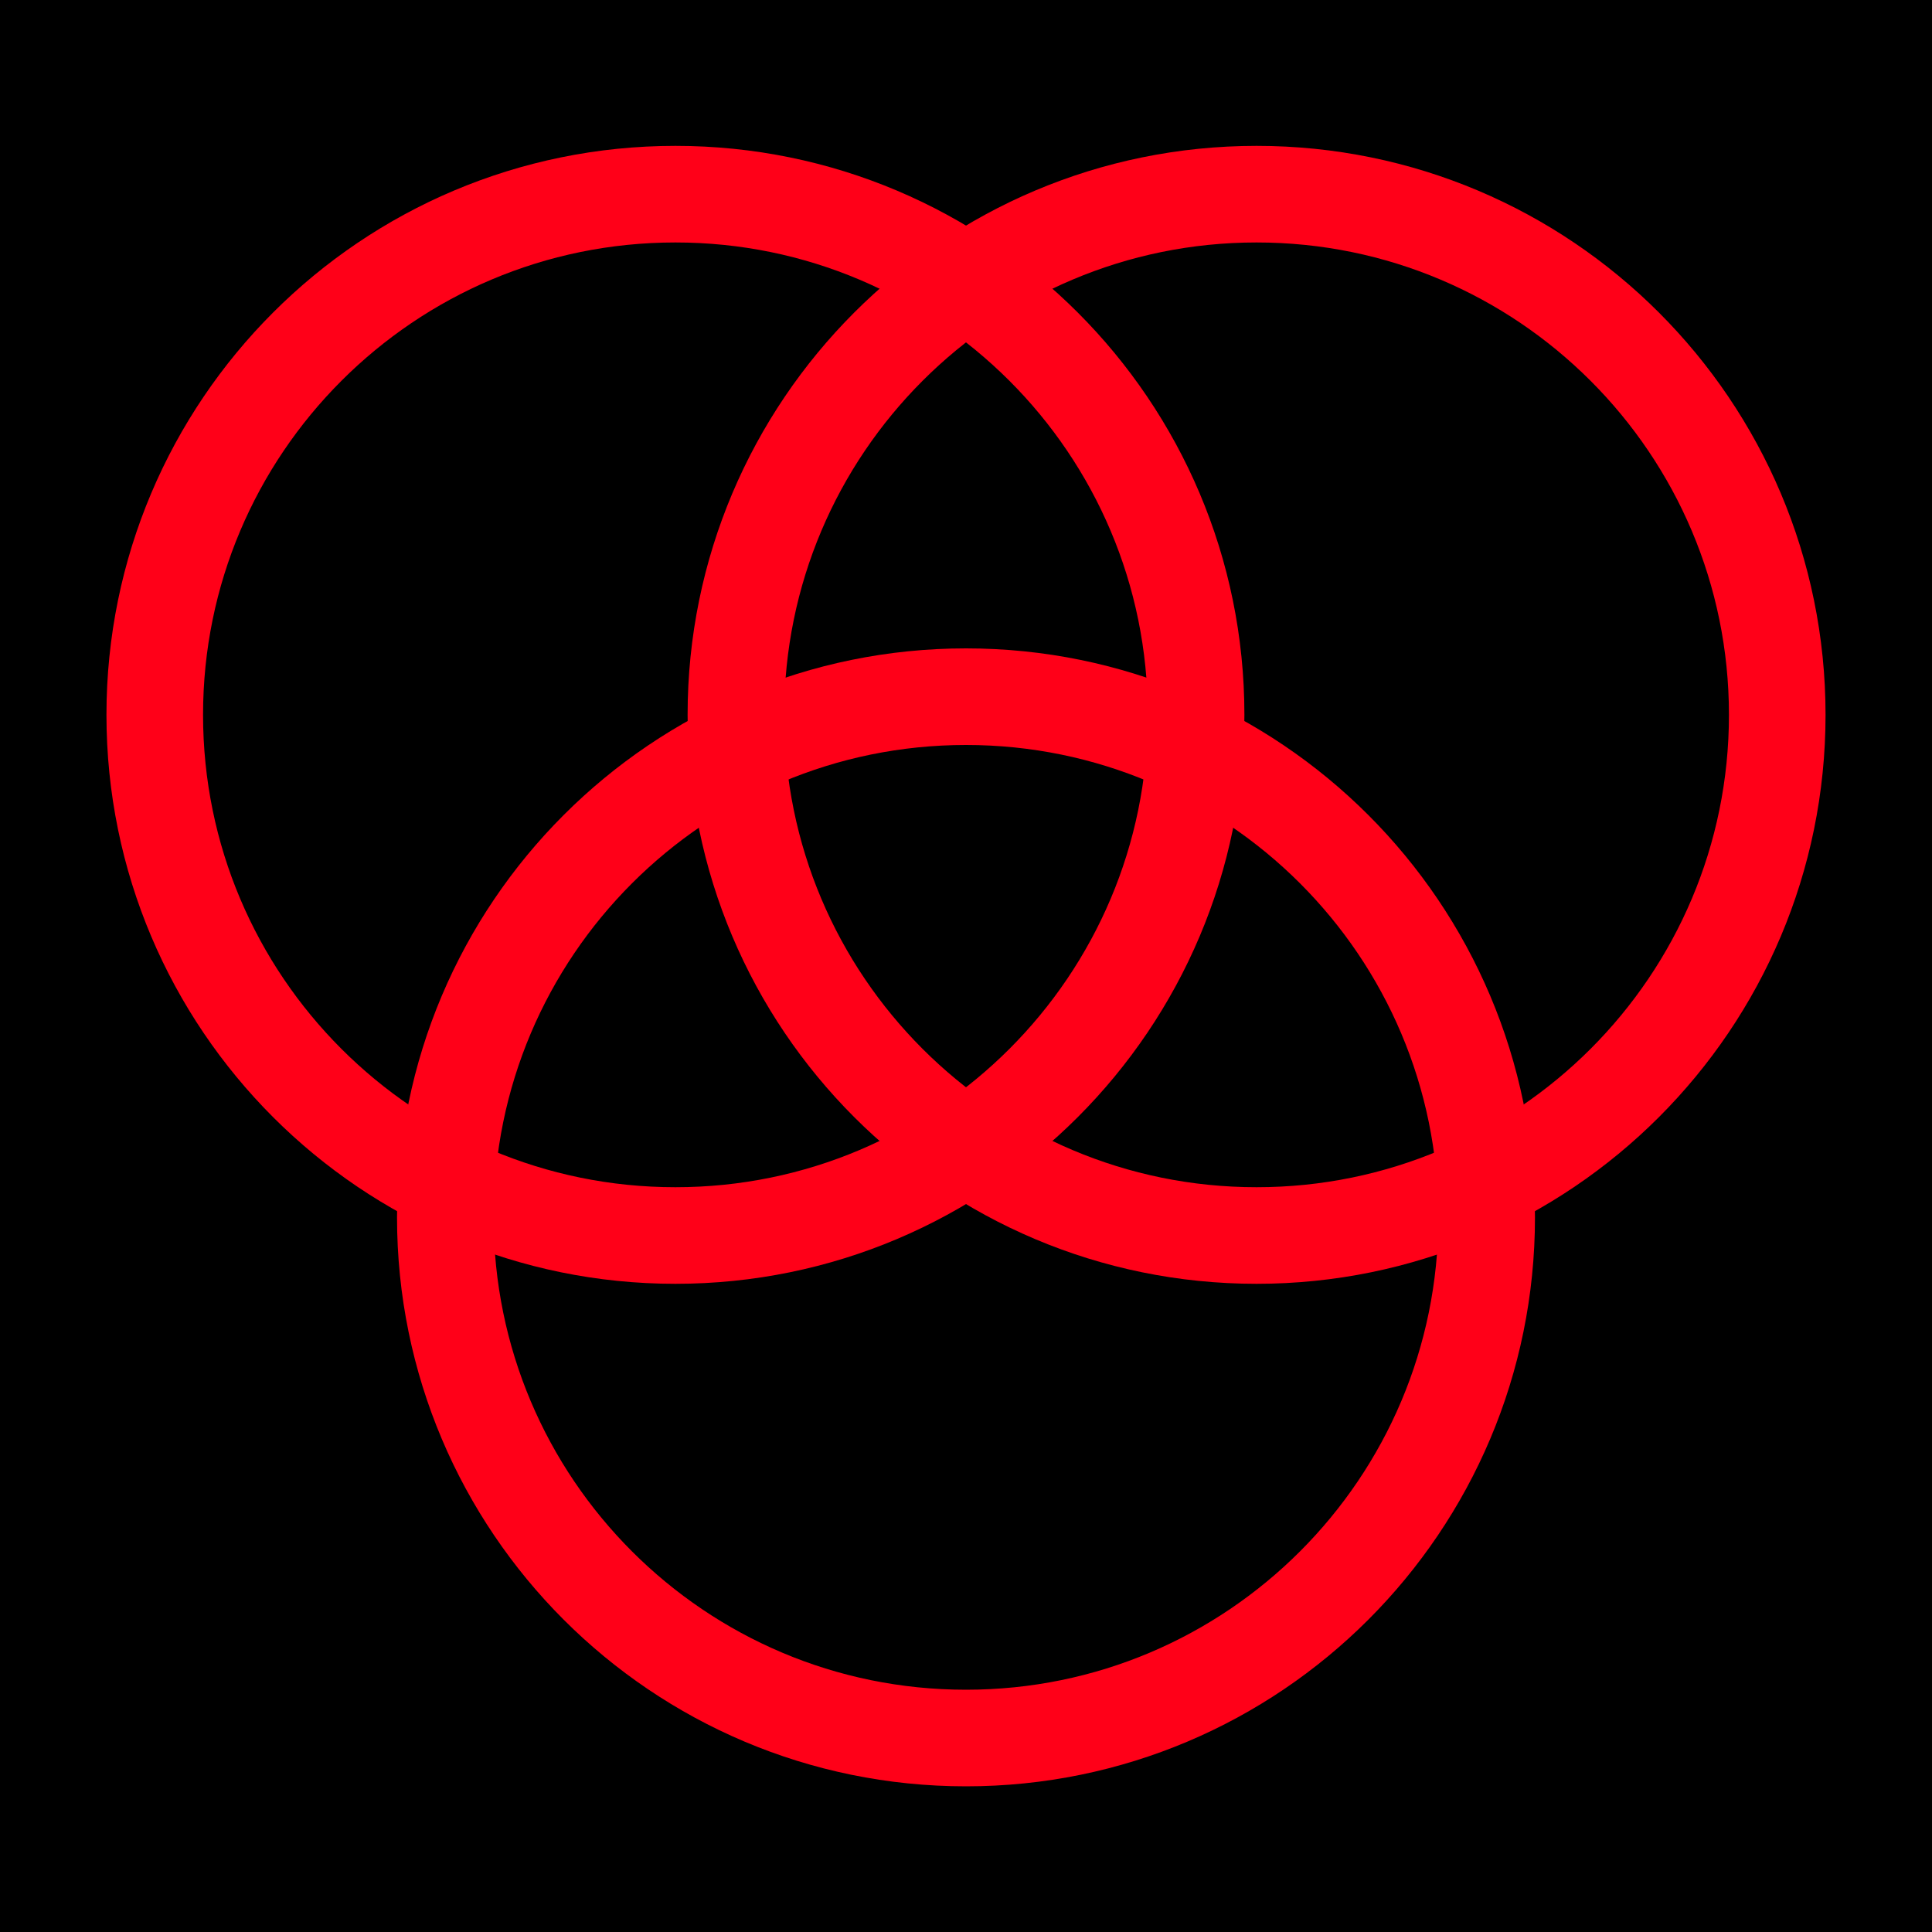
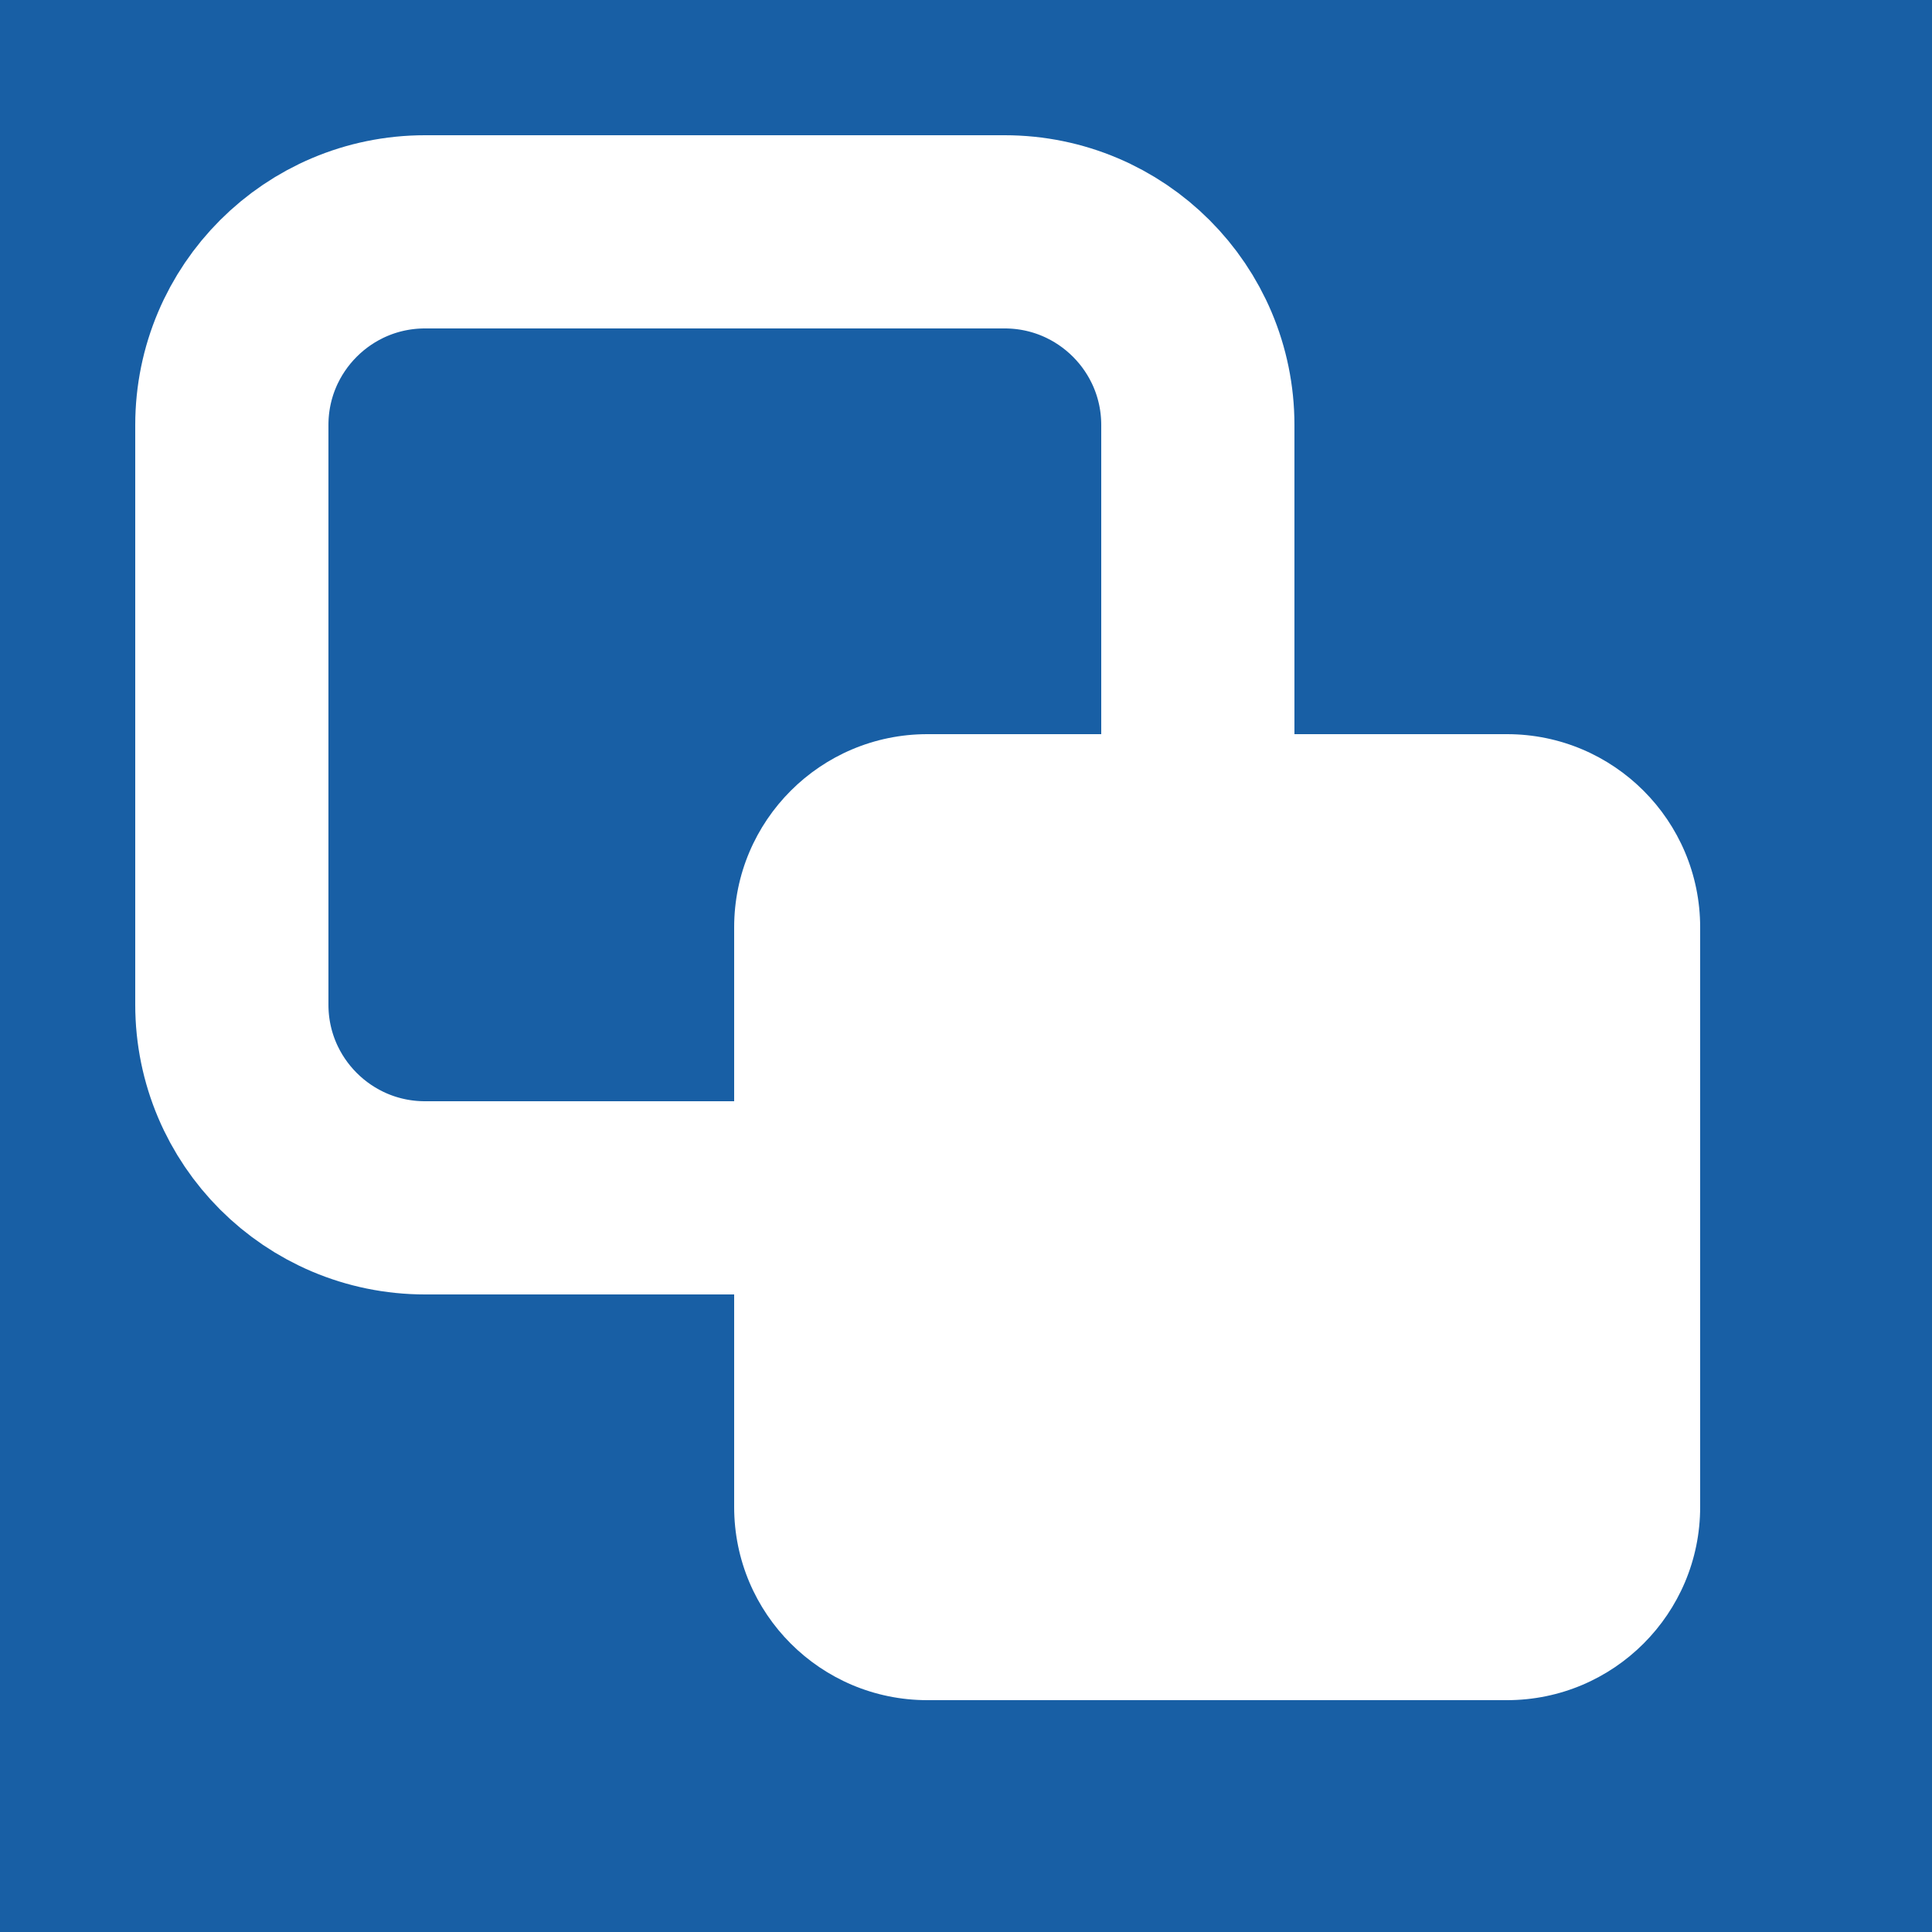
<svg xmlns="http://www.w3.org/2000/svg" viewBox="0 0 100 100" width="100" height="100" role="img" aria-label="PCP">
-   <rect width="100" height="100" fill="#000000" />
-   <g fill="none" stroke="#ff0018" stroke-width="5">
-     <circle cx="34.96" cy="37" r="26.95" />
-     <circle cx="65.04" cy="37" r="26.95" />
-     <circle cx="50" cy="63.01" r="26.95" />
-   </g>
+   <rect width="100" height="100" fill="#185FA5" />
+   <rect x="12" y="12" width="50" height="50" rx="10" fill="none" stroke="#ffffff" stroke-width="10" />
+   <rect x="38" y="38" width="50" height="50" rx="10" fill="#ffffff" />
</svg>
